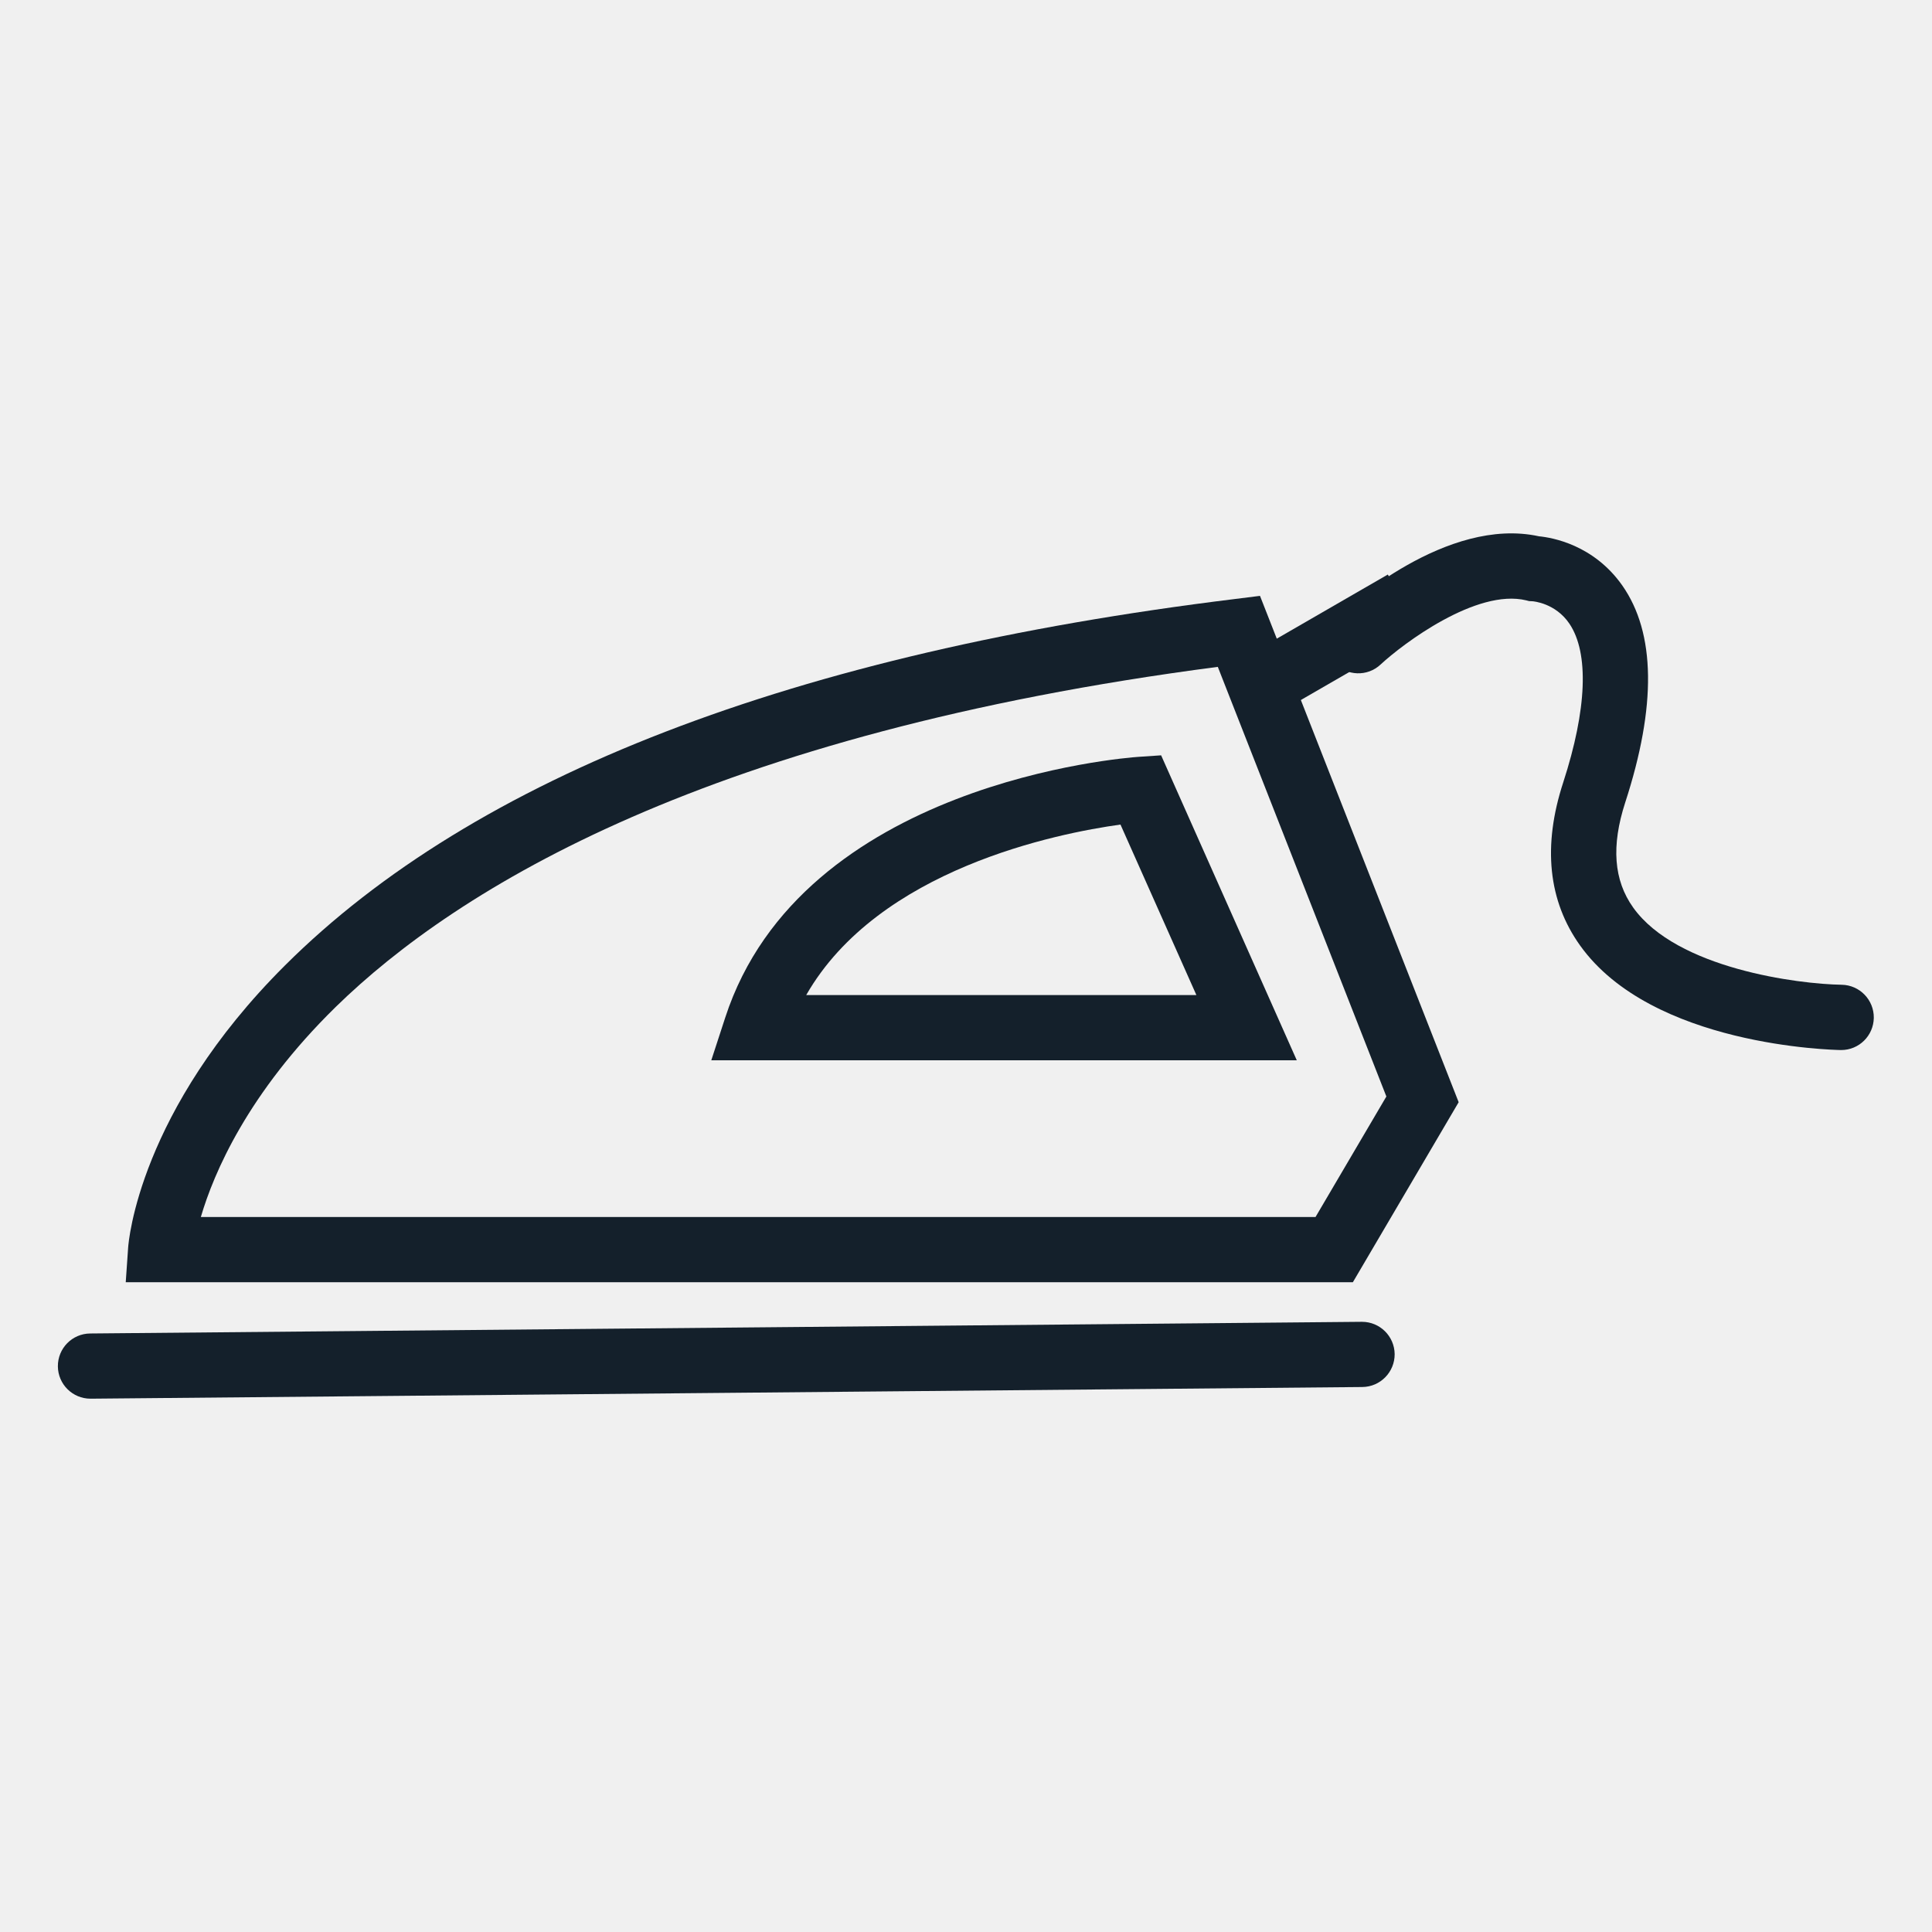
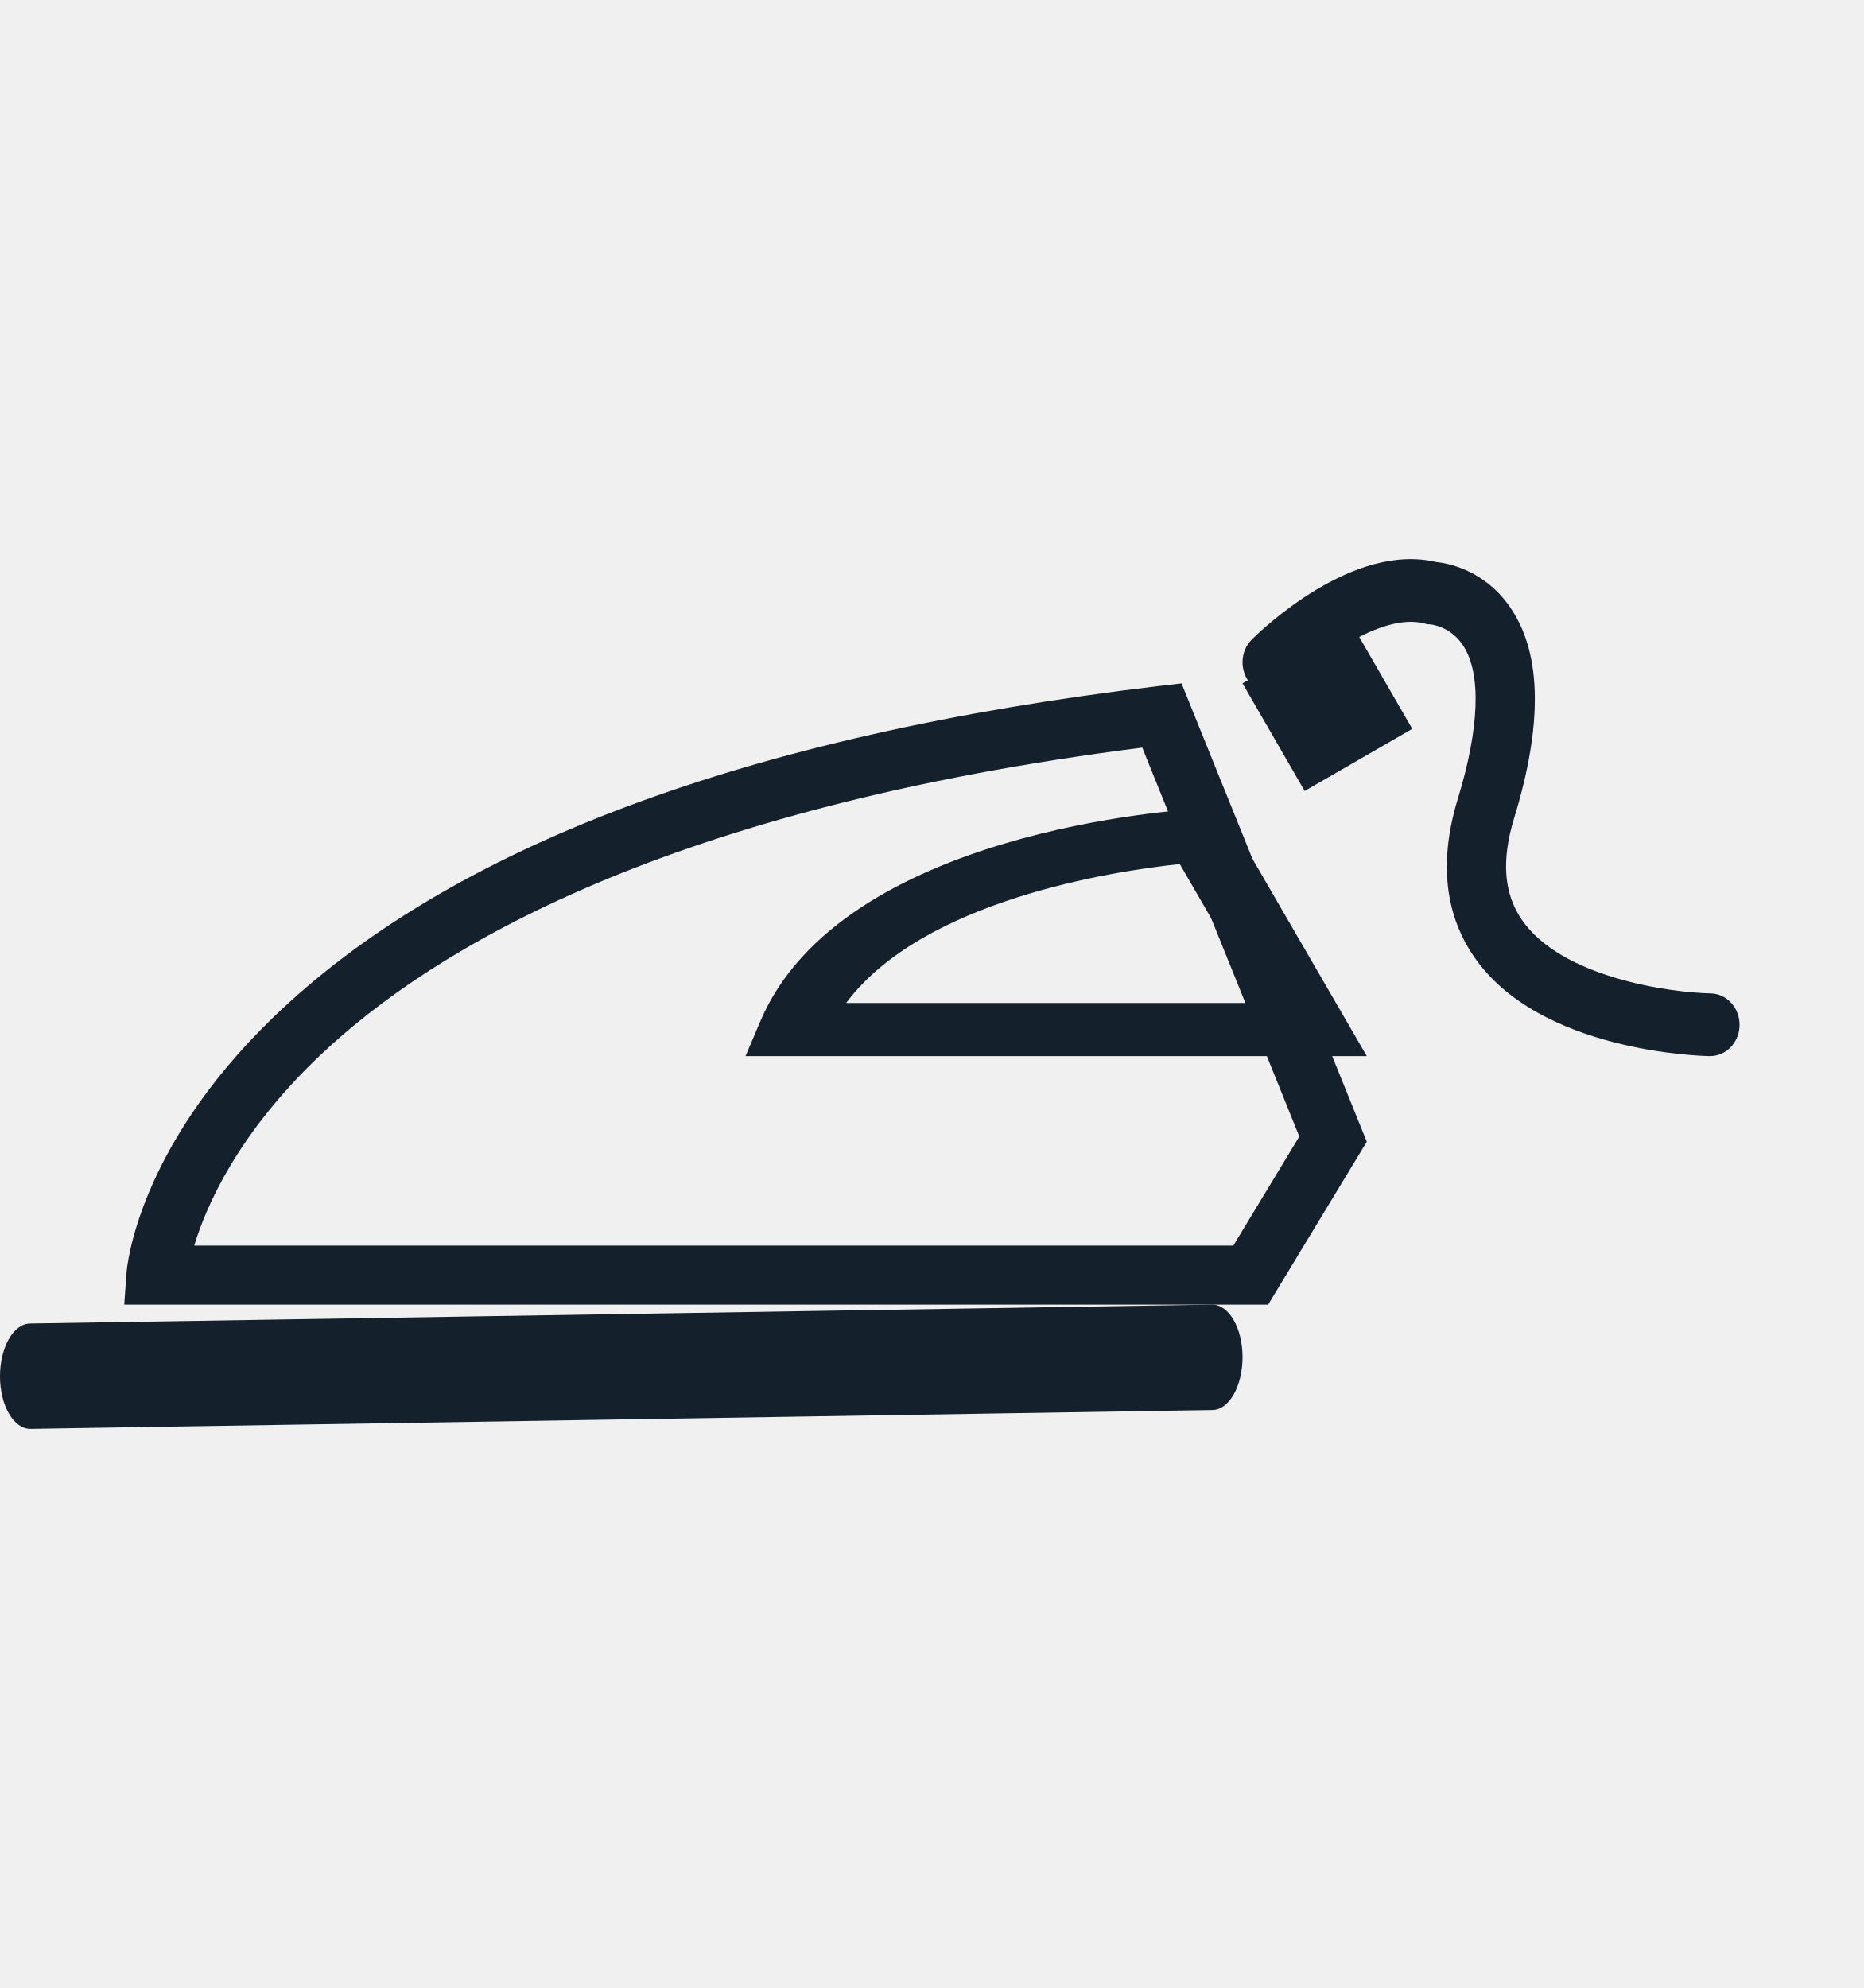
- <svg xmlns="http://www.w3.org/2000/svg" width="24" height="24" viewBox="0 0 24 24" fill="none">
-   <g clip-path="url(#clip0_74_11308)">
-     <path d="M16.109 13.171H8.836L9.009 12.641C9.959 9.723 13.971 9.414 14.141 9.402L14.424 9.383L16.109 13.171H16.109ZM10.015 12.361H14.862L13.919 10.243C13.137 10.351 10.913 10.793 10.015 12.361Z" fill="#14202B" />
-     <path d="M16.806 15.928H1.562L1.592 15.496C1.597 15.427 1.726 13.801 3.539 11.994C5.895 9.645 9.866 8.113 15.341 7.441L15.652 7.402L18.12 13.692L16.806 15.928V15.928ZM2.495 15.118H16.342L17.222 13.621L15.128 8.284C8.809 9.109 5.684 11.03 4.171 12.508C3.077 13.579 2.655 14.572 2.495 15.118H2.495Z" fill="#14202B" />
-     <path d="M1.124 17.375C0.902 17.375 0.721 17.196 0.719 16.974C0.717 16.75 0.896 16.567 1.12 16.565L16.916 16.42H16.919C17.142 16.42 17.322 16.599 17.325 16.821C17.326 17.045 17.147 17.228 16.923 17.23L1.128 17.375H1.124Z" fill="#14202B" />
-     <path d="M17.24 7.137L15.68 8.038L16.085 8.739L17.645 7.838L17.24 7.137Z" fill="#14202B" />
-     <path d="M22.872 13.044H22.866C22.771 13.042 20.522 12.995 19.629 11.746C19.232 11.191 19.161 10.509 19.419 9.719C19.714 8.811 19.741 8.112 19.496 7.748C19.322 7.491 19.048 7.47 19.037 7.469L18.995 7.467L18.96 7.458C18.342 7.307 17.424 8 17.15 8.255C16.987 8.408 16.73 8.399 16.578 8.236C16.425 8.072 16.434 7.816 16.597 7.663C16.735 7.534 17.973 6.412 19.117 6.662C19.284 6.678 19.797 6.768 20.152 7.272C20.567 7.863 20.579 8.771 20.189 9.969C20.014 10.509 20.046 10.935 20.288 11.274C20.83 12.034 22.342 12.225 22.878 12.233C23.102 12.237 23.28 12.421 23.277 12.645C23.273 12.867 23.093 13.044 22.872 13.044L22.872 13.044Z" fill="#14202B" />
-   </g>
-   <defs>
-     <clipPath id="clip0_74_11308">
-       <rect width="24" height="24" fill="white" transform="translate(-0.00390625 0.00146484)" />
-     </clipPath>
-   </defs>
+ <svg xmlns="http://www.w3.org/2000/svg" width="15" height="16" viewBox="0 0 15 16" fill="none">
+   <path d="M11 8.5H6L6.119 8.22C6.772 6.679 9.53 6.516 9.647 6.51L9.841 6.5L11 8.5H11ZM6.81 8.072H10.142L9.495 6.954C8.957 7.011 7.428 7.244 6.81 8.072Z" fill="#14202B" />
+   <path d="M10.206 10.5H1L1.018 10.246C1.021 10.206 1.099 9.253 2.194 8.193C3.617 6.815 6.015 5.917 9.321 5.522L9.509 5.5L11 9.189L10.206 10.5V10.5ZM1.563 10.025H9.926L10.457 9.147L9.193 6.017C5.376 6.501 3.489 7.627 2.576 8.494C1.914 9.122 1.66 9.705 1.563 10.025H1.563Z" fill="#14202B" />
+   <path d="M0.244 11.5C0.11 11.5 0.001 11.313 9.76088e-06 11.08C-0.001 10.846 0.107 10.654 0.242 10.652L9.754 10.5H9.756C9.89 10.5 9.999 10.687 10 10.92C10.001 11.154 9.893 11.346 9.758 11.348L0.246 11.5H0.244Z" fill="#14202B" />
+   <path d="M10.866 5L10 5.5L10.5 6.366L11.366 5.866L10.866 5Z" fill="#14202B" />
+   <path d="M13.762 8.5H13.759C13.703 8.499 12.381 8.47 11.857 7.691C11.624 7.346 11.582 6.92 11.733 6.428C11.906 5.862 11.923 5.426 11.778 5.2C11.676 5.039 11.516 5.026 11.509 5.025L11.484 5.024L11.464 5.018C11.101 4.924 10.561 5.357 10.4 5.515C10.304 5.61 10.154 5.605 10.064 5.503C9.975 5.401 9.979 5.242 10.075 5.147C10.157 5.066 10.884 4.366 11.556 4.523C11.654 4.533 11.956 4.588 12.164 4.903C12.408 5.271 12.415 5.837 12.186 6.584C12.083 6.92 12.102 7.186 12.244 7.397C12.562 7.871 13.45 7.989 13.766 7.995C13.897 7.997 14.002 8.112 14 8.252C13.998 8.39 13.892 8.5 13.762 8.5L13.762 8.5Z" fill="#14202B" />
</svg>
